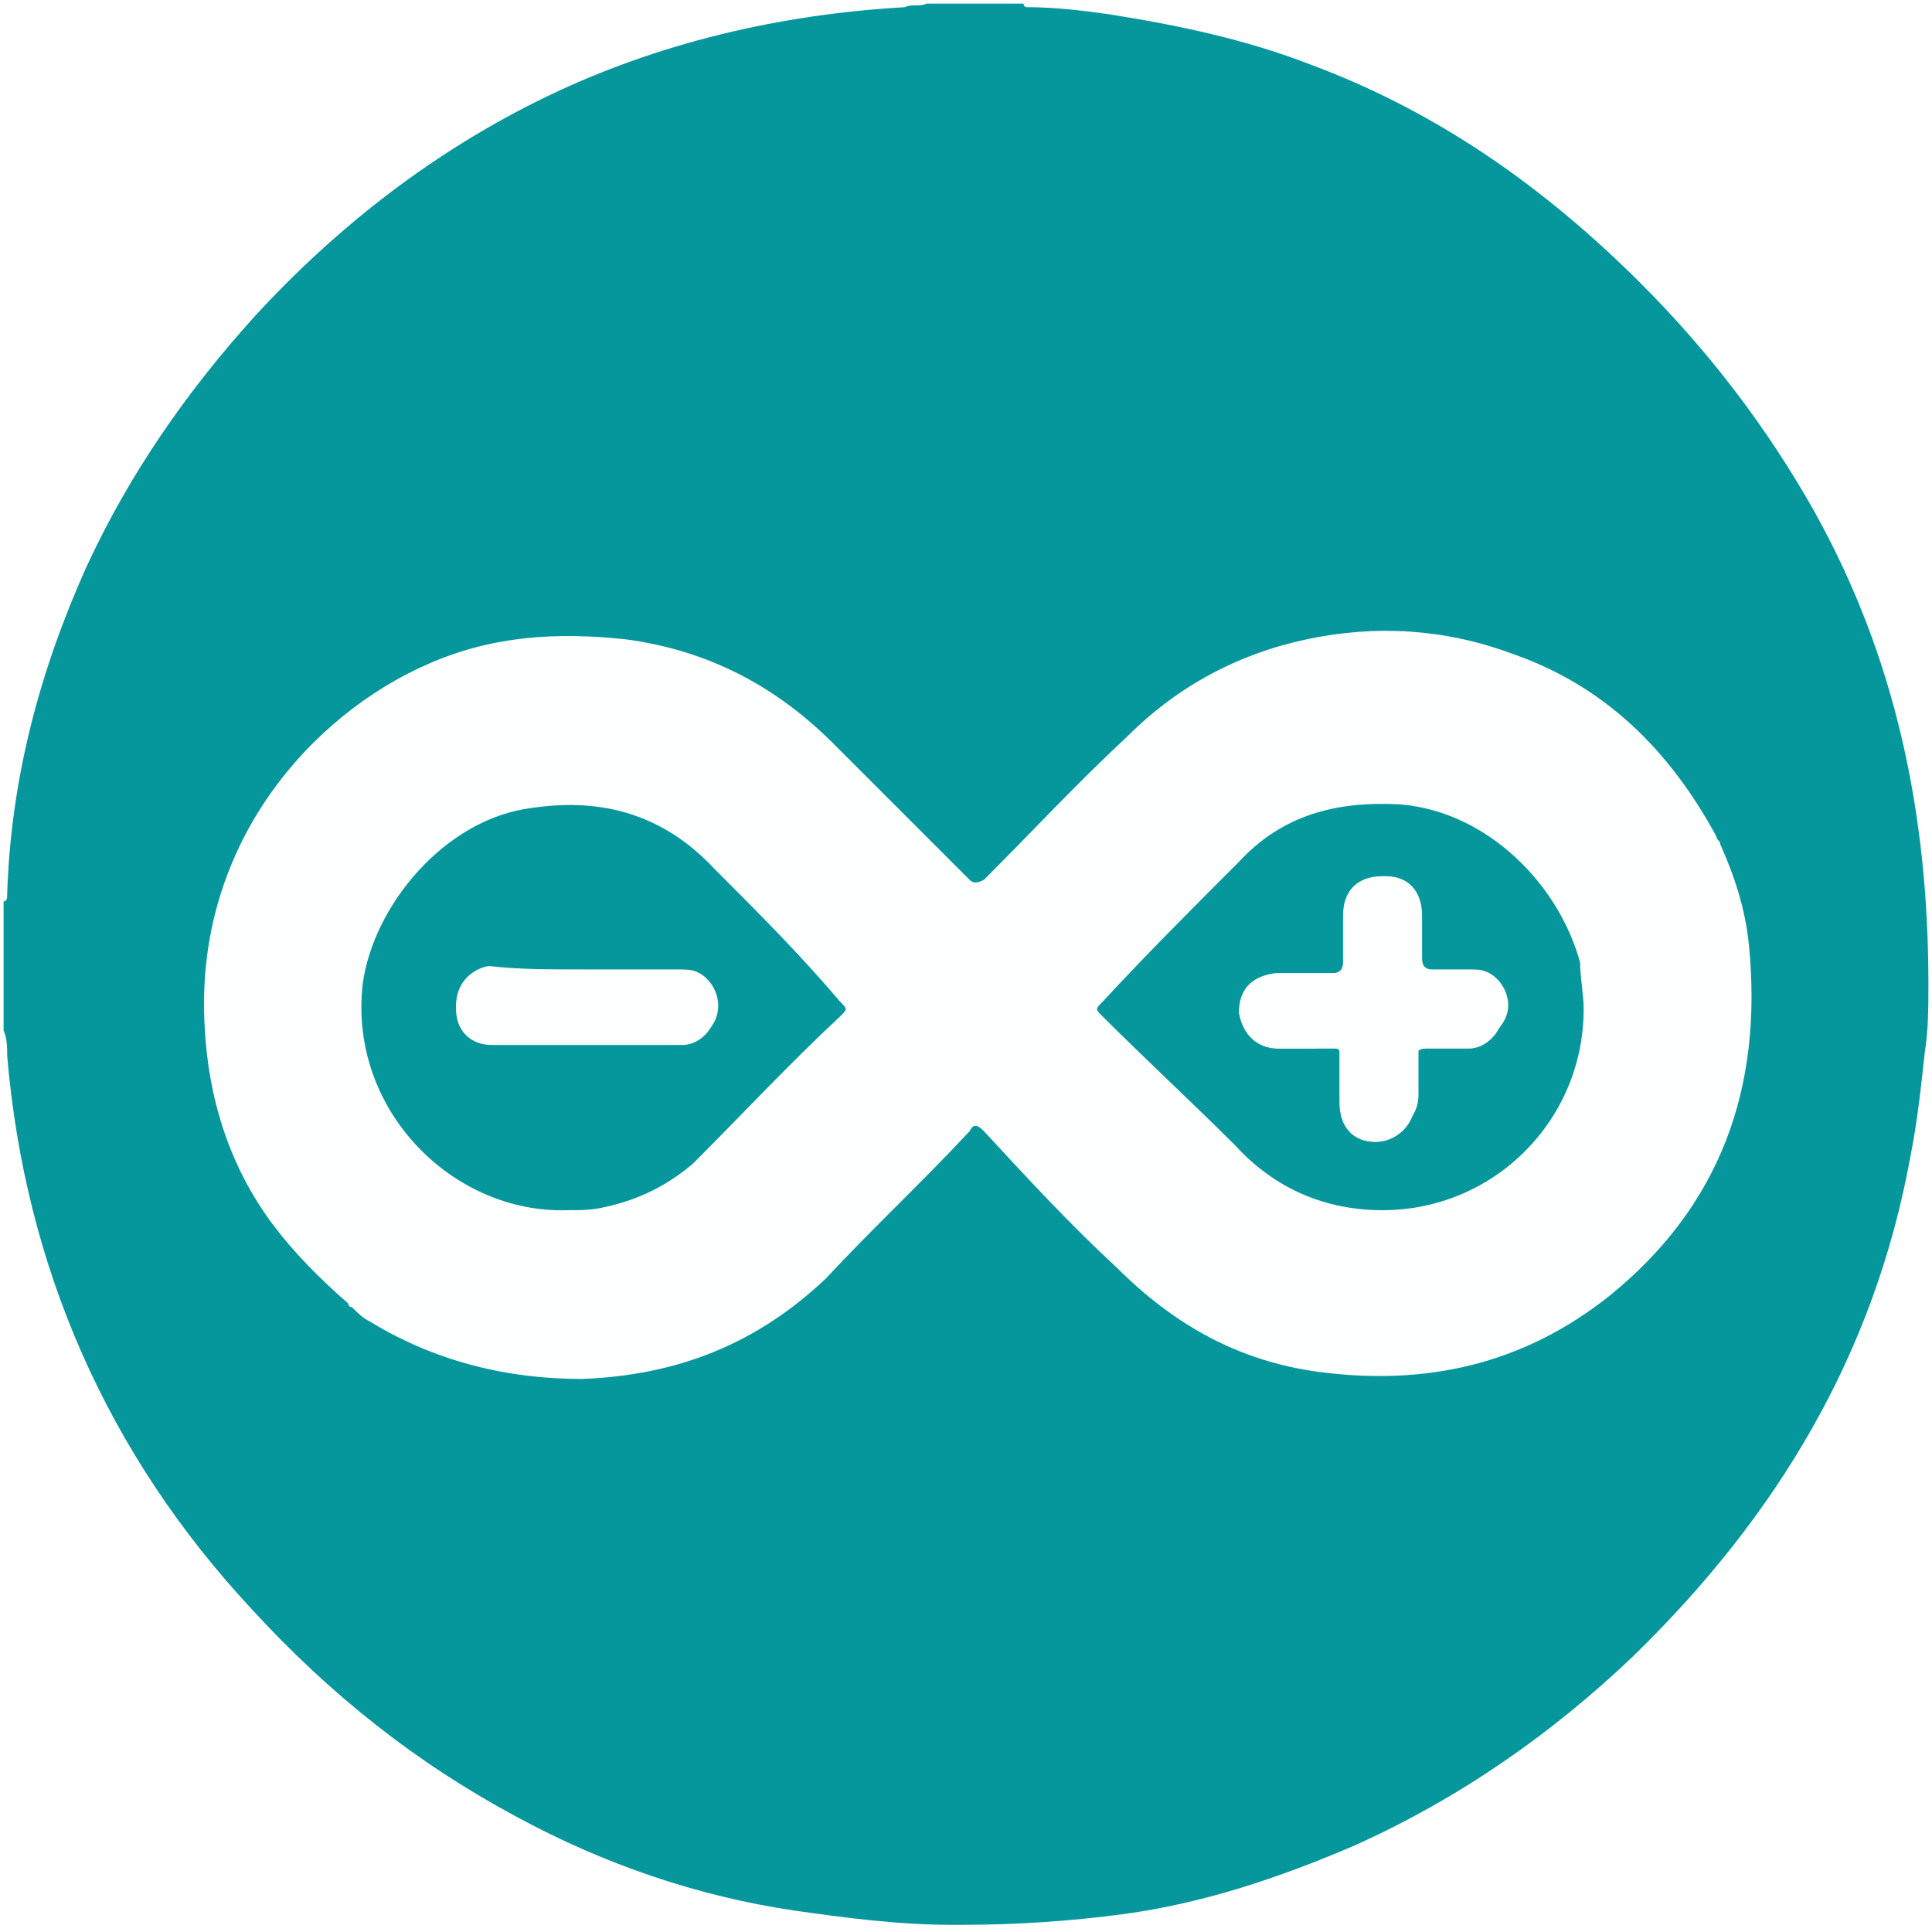
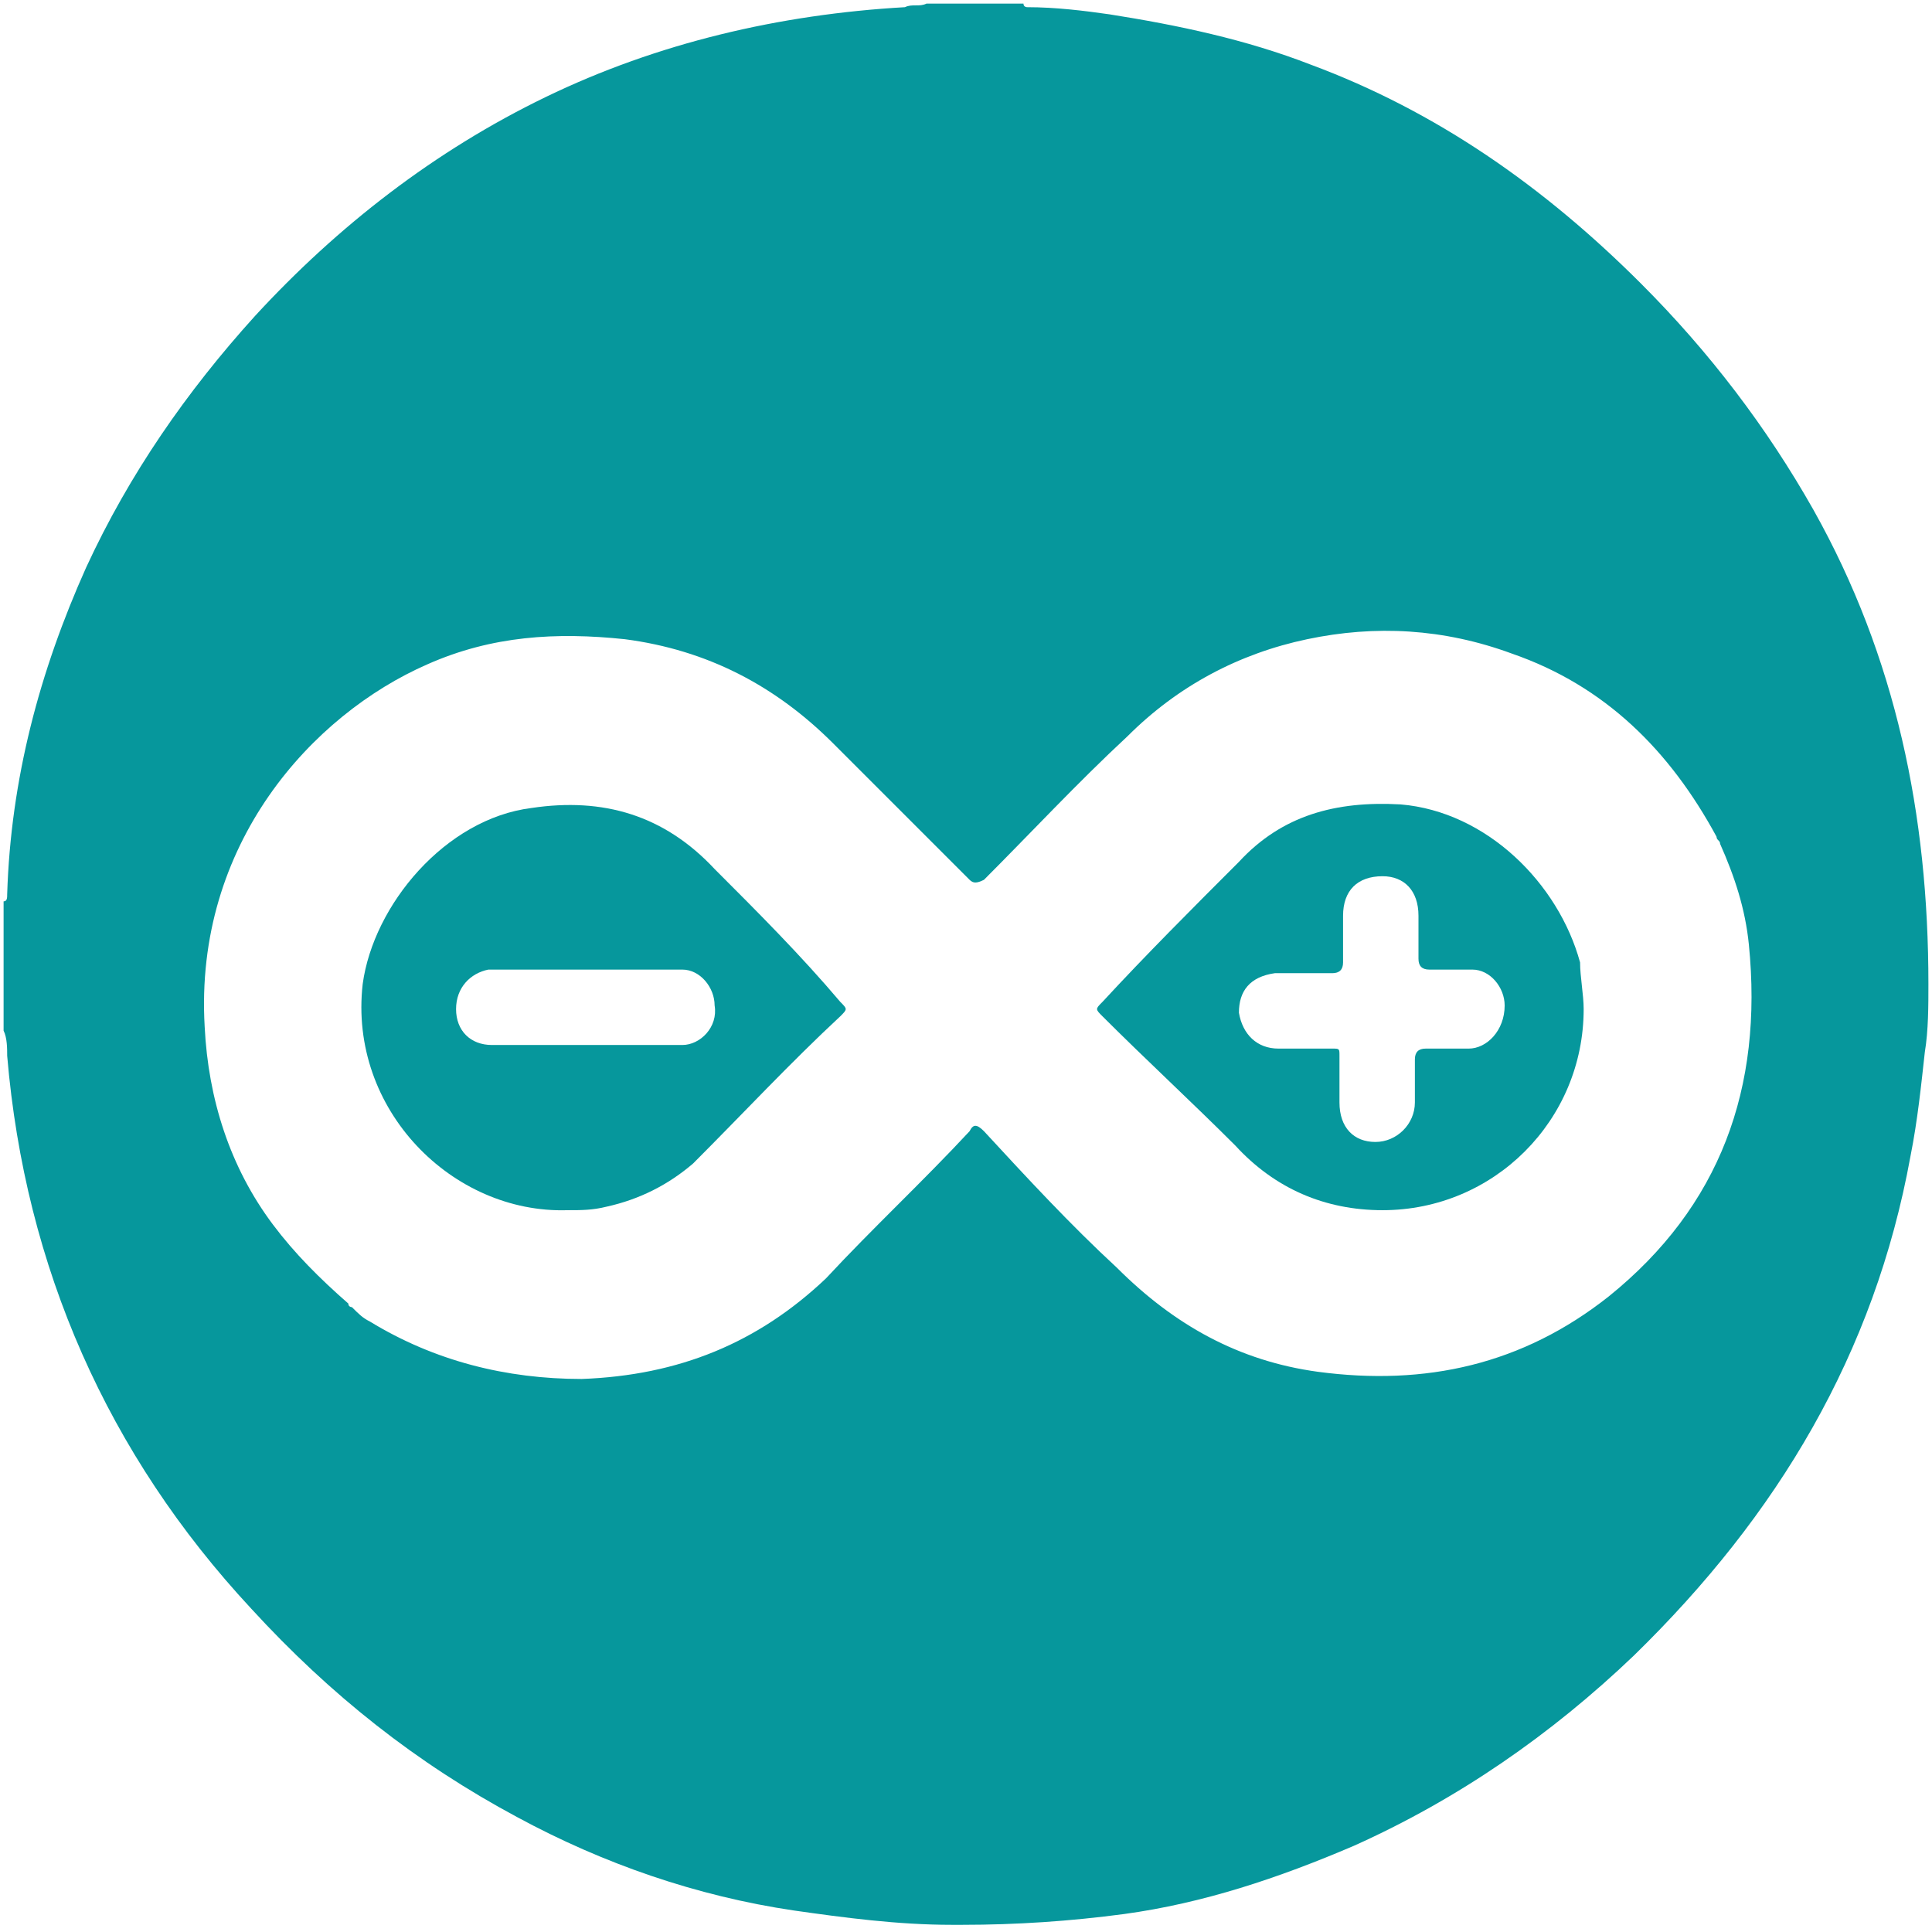
- <svg xmlns="http://www.w3.org/2000/svg" version="1.1" id="Layer_1" x="0px" y="0px" viewBox="0 0 53.8 53.8" enable-background="new 0 0 53.8 53.8" xml:space="preserve">
+ <svg xmlns="http://www.w3.org/2000/svg" version="1.1" id="Layer_1" x="0px" y="0px" viewBox="0 0 53.8 53.8" style="enable-background:new 0 0 53.8 53.8;" xml:space="preserve">
+   <style type="text/css">
+ 	.st0{fill:#06979C;}
+ </style>
  <g id="uyietG.tif">
    <g>
-       <path fill="#FDFEFE" d="M47.8,23.5c0.4,0.9,0.7,1.8,0.8,2.8c0.5,4-0.7,7.3-3.8,9.8c-2.4,1.9-5.1,2.5-8.1,2.1    c-2.2-0.3-4-1.3-5.6-2.9c-1.3-1.2-2.5-2.5-3.7-3.8c-0.2-0.2-0.3-0.2-0.4,0c-1.3,1.4-2.7,2.7-4,4.1c-1.9,1.8-4.1,2.7-6.8,2.8    c-2.1,0-4.1-0.5-5.9-1.6c-0.2-0.1-0.3-0.2-0.5-0.4c0,0,0,0,0,0c0,0-0.1,0-0.1-0.1c-0.8-0.7-1.5-1.4-2.1-2.2    c-1.2-1.6-1.8-3.5-1.9-5.5c-0.3-5.1,3-8.7,6.2-10.1c1.8-0.8,3.6-0.9,5.5-0.7c2.3,0.3,4.2,1.3,5.8,2.9c1.3,1.3,2.5,2.5,3.8,3.8    c0.1,0.1,0.2,0.1,0.4,0c1.3-1.3,2.6-2.7,4-4c1.4-1.4,3.1-2.3,5-2.7c1.9-0.4,3.8-0.3,5.7,0.4c2.6,0.9,4.4,2.7,5.7,5.1    C47.7,23.4,47.7,23.5,47.8,23.5z M15.9,33.7c0.4,0,0.7,0,1.1-0.1c0.9-0.2,1.7-0.6,2.4-1.2c1.4-1.4,2.7-2.8,4.1-4.1    c0.2-0.2,0.2-0.2,0-0.4c-1.2-1.2-2.4-2.4-3.6-3.6c-1.4-1.5-3.1-2-5.1-1.7c-2.4,0.3-4.4,2.7-4.7,4.9C9.9,30.9,12.7,33.8,15.9,33.7z     M44,28c0-0.4-0.1-0.9-0.1-1.3c-0.4-2.1-2.5-4.1-4.9-4.3c-1.8-0.1-3.3,0.3-4.5,1.6c-1.3,1.3-2.6,2.6-3.8,3.9    c-0.2,0.2-0.2,0.2,0,0.4c1.2,1.2,2.5,2.4,3.7,3.6c1.1,1.2,2.5,1.8,4.1,1.8C41.5,33.6,44,31.1,44,28z" />
-       <path fill="#07787D" d="M9.6,36.3C9.6,36.3,9.6,36.3,9.6,36.3C9.6,36.3,9.6,36.4,9.6,36.3z" />
      <g>
-         <path fill="#06979C" d="M50.5,14.2c-1.3-2.3-2.9-4.4-4.8-6.3C43,5.2,40,3.1,36.5,1.8c-1.8-0.7-3.7-1.1-5.6-1.4     c-0.7-0.1-1.5-0.2-2.3-0.2c0,0-0.1,0-0.1-0.1c-0.9,0-1.8,0-2.7,0c-0.2,0.1-0.4,0-0.6,0.1c-3.5,0.2-6.9,1-10,2.5     c-3.1,1.5-5.8,3.6-8.1,6.1c-1.9,2.1-3.5,4.4-4.7,7c-1.3,2.9-2.1,5.9-2.2,9.1c0,0.1,0,0.2-0.1,0.2c0,1.2,0,2.4,0,3.6     c0.1,0.2,0.1,0.5,0.1,0.7C0.7,35.3,3,40.5,7,44.8c2.2,2.4,4.6,4.3,7.4,5.8c2.4,1.3,5,2.2,7.7,2.6c1.4,0.2,2.9,0.4,4.4,0.4     c0.1,0,0.2,0,0.3,0c-0.1-0.1-0.2-0.2-0.3-0.3c0.1,0.1,0.2,0.2,0.3,0.3c1.5,0,3-0.1,4.5-0.3c2.2-0.3,4.3-1,6.4-1.9     c2.9-1.3,5.5-3.1,7.8-5.3c4-3.9,6.7-8.4,7.7-13.9c0.2-1,0.3-2,0.4-2.9c0.1-0.6,0.1-1.3,0.1-1.9C53.7,22.7,52.8,18.3,50.5,14.2z      M9.8,36.6L9.8,36.6L9.8,36.6z M9.9,36.7C9.9,36.7,9.9,36.7,9.9,36.7C9.9,36.7,9.9,36.7,9.9,36.7C9.9,36.7,9.9,36.7,9.9,36.7     C9.9,36.7,9.9,36.7,9.9,36.7z M44.8,36.1c-2.4,1.9-5.1,2.5-8.1,2.1c-2.2-0.3-4-1.3-5.6-2.9c-1.3-1.2-2.5-2.5-3.7-3.8     c-0.2-0.2-0.3-0.2-0.4,0c-1.3,1.4-2.7,2.7-4,4.1c-1.9,1.8-4.1,2.7-6.8,2.8c-2.1,0-4.1-0.5-5.9-1.6c-0.2-0.1-0.3-0.2-0.5-0.4     c0,0,0,0,0,0c0,0,0,0,0,0c0,0,0,0,0,0c0,0-0.1,0-0.1-0.1c-0.8-0.7-1.5-1.4-2.1-2.2c-1.2-1.6-1.8-3.5-1.9-5.5     c-0.3-5.1,3-8.7,6.2-10.1c1.8-0.8,3.6-0.9,5.5-0.7c2.3,0.3,4.2,1.3,5.8,2.9c1.3,1.3,2.5,2.5,3.8,3.8c0.1,0.1,0.2,0.1,0.4,0     c1.3-1.3,2.6-2.7,4-4c1.4-1.4,3.1-2.3,5-2.7c1.9-0.4,3.8-0.3,5.7,0.4c2.6,0.9,4.4,2.7,5.7,5.1c0,0.1,0.1,0.1,0.1,0.2c0,0,0,0,0,0     c0.4,0.9,0.7,1.8,0.8,2.8C49.1,30.3,47.9,33.6,44.8,36.1z M9.7,36.5C9.7,36.5,9.7,36.5,9.7,36.5C9.7,36.5,9.7,36.5,9.7,36.5z      M9.7,36.5C9.7,36.5,9.7,36.5,9.7,36.5C9.7,36.5,9.7,36.5,9.7,36.5z M9.7,36.4C9.7,36.4,9.7,36.4,9.7,36.4     C9.7,36.4,9.7,36.4,9.7,36.4z" />
-         <path fill="#06979C" d="M19.9,24.2c-1.4-1.5-3.1-2-5.1-1.7c-2.4,0.3-4.4,2.7-4.7,4.9c-0.4,3.5,2.5,6.4,5.7,6.3     c0.4,0,0.7,0,1.1-0.1c0.9-0.2,1.7-0.6,2.4-1.2c1.4-1.4,2.7-2.8,4.1-4.1c0.2-0.2,0.2-0.2,0-0.4C22.3,26.6,21.1,25.4,19.9,24.2z      M19,29.1c-1.8,0-3.5,0-5.3,0c-0.6,0-1-0.4-1-1c0-0.6,0.4-1,0.9-1.1c0.9,0,1.8,0,2.7,0c0.9,0,1.8,0,2.7,0c0.5,0,0.9,0.5,0.9,1     C20,28.6,19.5,29.1,19,29.1z" />
-         <path fill="#06979C" d="M39,22.4c-1.8-0.1-3.3,0.3-4.5,1.6c-1.3,1.3-2.6,2.6-3.8,3.9c-0.2,0.2-0.2,0.2,0,0.4     c1.2,1.2,2.5,2.4,3.7,3.6c1.1,1.2,2.5,1.8,4.1,1.8c3.1,0,5.6-2.5,5.6-5.6c0-0.4-0.1-0.9-0.1-1.3C43.4,24.6,41.4,22.6,39,22.4z      M40.9,29.2c-0.4,0-0.8,0-1.2,0c-0.2,0-0.3,0.1-0.3,0.3c0,0.4,0,0.8,0,1.2c0,0.6-0.5,1.1-1.1,1.1c-0.6,0-1-0.4-1-1.1     c0-0.4,0-0.9,0-1.3c0-0.2,0-0.2-0.2-0.2c-0.3,0-0.5,0-0.8,0c-0.2,0-0.5,0-0.7,0c-0.6,0-1-0.4-1.1-1c0-0.6,0.3-1,1-1.1     c0.5,0,1.1,0,1.6,0c0.2,0,0.3-0.1,0.3-0.3c0-0.4,0-0.9,0-1.3c0-0.7,0.4-1.1,1.1-1.1c0.6,0,1,0.4,1,1.1c0,0.4,0,0.8,0,1.2     c0,0.2,0.1,0.3,0.3,0.3c0.4,0,0.8,0,1.2,0c0.5,0,0.9,0.5,0.9,1C41.9,28.7,41.4,29.2,40.9,29.2z" />
+         <path class="st0" d="M50.5,14.2c-1.3-2.3-2.9-4.4-4.8-6.3C43,5.2,40,3.1,36.5,1.8c-1.8-0.7-3.7-1.1-5.6-1.4     c-0.7-0.1-1.5-0.2-2.3-0.2c0,0-0.1,0-0.1-0.1c-0.9,0-1.8,0-2.7,0c-0.2,0.1-0.4,0-0.6,0.1c-3.5,0.2-6.9,1-10,2.5S9.4,6.3,7.1,8.8     c-1.9,2.1-3.5,4.4-4.7,7c-1.3,2.9-2.1,5.9-2.2,9.1c0,0.1,0,0.2-0.1,0.2c0,1.2,0,2.4,0,3.6c0.1,0.2,0.1,0.5,0.1,0.7     C0.7,35.3,3,40.5,7,44.8c2.2,2.4,4.6,4.3,7.4,5.8c2.4,1.3,5,2.2,7.7,2.6c1.4,0.2,2.9,0.4,4.4,0.4c0.1,0,0.2,0,0.3,0     c-0.1-0.1-0.2-0.2-0.3-0.3c0.1,0.1,0.2,0.2,0.3,0.3c1.5,0,3-0.1,4.5-0.3c2.2-0.3,4.3-1,6.4-1.9c2.9-1.3,5.5-3.1,7.8-5.3     c4-3.9,6.7-8.4,7.7-13.9c0.2-1,0.3-2,0.4-2.9c0.1-0.6,0.1-1.3,0.1-1.9C53.7,22.7,52.8,18.3,50.5,14.2z M9.8,36.6L9.8,36.6     L9.8,36.6z M9.9,36.7L9.9,36.7L9.9,36.7L9.9,36.7L9.9,36.7z M44.8,36.1c-2.4,1.9-5.1,2.5-8.1,2.1c-2.2-0.3-4-1.3-5.6-2.9     c-1.3-1.2-2.5-2.5-3.7-3.8c-0.2-0.2-0.3-0.2-0.4,0c-1.3,1.4-2.7,2.7-4,4.1c-1.9,1.8-4.1,2.7-6.8,2.8c-2.1,0-4.1-0.5-5.9-1.6     c-0.2-0.1-0.3-0.2-0.5-0.4l0,0l0,0l0,0c0,0-0.1,0-0.1-0.1c-0.8-0.7-1.5-1.4-2.1-2.2c-1.2-1.6-1.8-3.5-1.9-5.5     c-0.3-5.1,3-8.7,6.2-10.1c1.8-0.8,3.6-0.9,5.5-0.7c2.3,0.3,4.2,1.3,5.8,2.9c1.3,1.3,2.5,2.5,3.8,3.8c0.1,0.1,0.2,0.1,0.4,0     c1.3-1.3,2.6-2.7,4-4c1.4-1.4,3.1-2.3,5-2.7c1.9-0.4,3.8-0.3,5.7,0.4c2.6,0.9,4.4,2.7,5.7,5.1c0,0.1,0.1,0.1,0.1,0.2l0,0     c0.4,0.9,0.7,1.8,0.8,2.8C49.1,30.3,47.9,33.6,44.8,36.1z M9.7,36.5L9.7,36.5L9.7,36.5z M9.7,36.5L9.7,36.5L9.7,36.5z M9.7,36.4     L9.7,36.4L9.7,36.4z" />
+         <path class="st0" d="M19.9,24.2c-1.4-1.5-3.1-2-5.1-1.7c-2.4,0.3-4.4,2.7-4.7,4.9c-0.4,3.5,2.5,6.4,5.7,6.3c0.4,0,0.7,0,1.1-0.1     c0.9-0.2,1.7-0.6,2.4-1.2c1.4-1.4,2.7-2.8,4.1-4.1c0.2-0.2,0.2-0.2,0-0.4C22.3,26.6,21.1,25.4,19.9,24.2z M19,29.1     c-1.8,0-3.5,0-5.3,0c-0.6,0-1-0.4-1-1s0.4-1,0.9-1.1c0.9,0,1.8,0,2.7,0s1.8,0,2.7,0c0.5,0,0.9,0.5,0.9,1     C20,28.6,19.5,29.1,19,29.1z" />
+         <path class="st0" d="M39,22.4c-1.8-0.1-3.3,0.3-4.5,1.6c-1.3,1.3-2.6,2.6-3.8,3.9c-0.2,0.2-0.2,0.2,0,0.4     c1.2,1.2,2.5,2.4,3.7,3.6c1.1,1.2,2.5,1.8,4.1,1.8c3.1,0,5.6-2.5,5.6-5.6c0-0.4-0.1-0.9-0.1-1.3C43.4,24.6,41.4,22.6,39,22.4z      M40.9,29.2c-0.4,0-0.8,0-1.2,0c-0.2,0-0.3,0.1-0.3,0.3c0,0.4,0,0.8,0,1.2c0,0.6-0.5,1.1-1.1,1.1s-1-0.4-1-1.1c0-0.4,0-0.9,0-1.3     c0-0.2,0-0.2-0.2-0.2c-0.3,0-0.5,0-0.8,0c-0.2,0-0.5,0-0.7,0c-0.6,0-1-0.4-1.1-1c0-0.6,0.3-1,1-1.1c0.5,0,1.1,0,1.6,0     c0.2,0,0.3-0.1,0.3-0.3c0-0.4,0-0.9,0-1.3c0-0.7,0.4-1.1,1.1-1.1c0.6,0,1,0.4,1,1.1c0,0.4,0,0.8,0,1.2c0,0.2,0.1,0.3,0.3,0.3     c0.4,0,0.8,0,1.2,0c0.5,0,0.9,0.5,0.9,1C41.9,28.7,41.4,29.2,40.9,29.2z" />
      </g>
-       <path fill="#FDFEFE" d="M16.4,27c0.9,0,1.8,0,2.7,0c0.5,0,0.9,0.5,0.9,1c0,0.6-0.5,1-1,1c-1.8,0-3.5,0-5.3,0c-0.6,0-1-0.4-1-1    c0-0.6,0.4-1,0.9-1.1C14.5,27,15.4,27,16.4,27z" />
-       <path fill="#FDFEFE" d="M36.4,29.2c-0.2,0-0.5,0-0.7,0c-0.6,0-1-0.4-1.1-1c0-0.6,0.3-1,1-1.1c0.5,0,1.1,0,1.6,0    c0.2,0,0.3-0.1,0.3-0.3c0-0.4,0-0.9,0-1.3c0-0.7,0.4-1.1,1.1-1.1c0.6,0,1,0.4,1,1.1c0,0.4,0,0.8,0,1.2c0,0.2,0.1,0.3,0.3,0.3    c0.4,0,0.8,0,1.2,0c0.5,0,0.9,0.5,0.9,1c0,0.5-0.5,1-1,1c-0.4,0-0.8,0-1.2,0c-0.2,0-0.3,0.1-0.3,0.3c0,0.4,0,0.8,0,1.2    c0,0.6-0.5,1.1-1.1,1.1c-0.6,0-1-0.4-1-1.1c0-0.4,0-0.9,0-1.3c0-0.2,0-0.2-0.2-0.2C36.9,29.2,36.6,29.2,36.4,29.2z" />
    </g>
  </g>
</svg>
